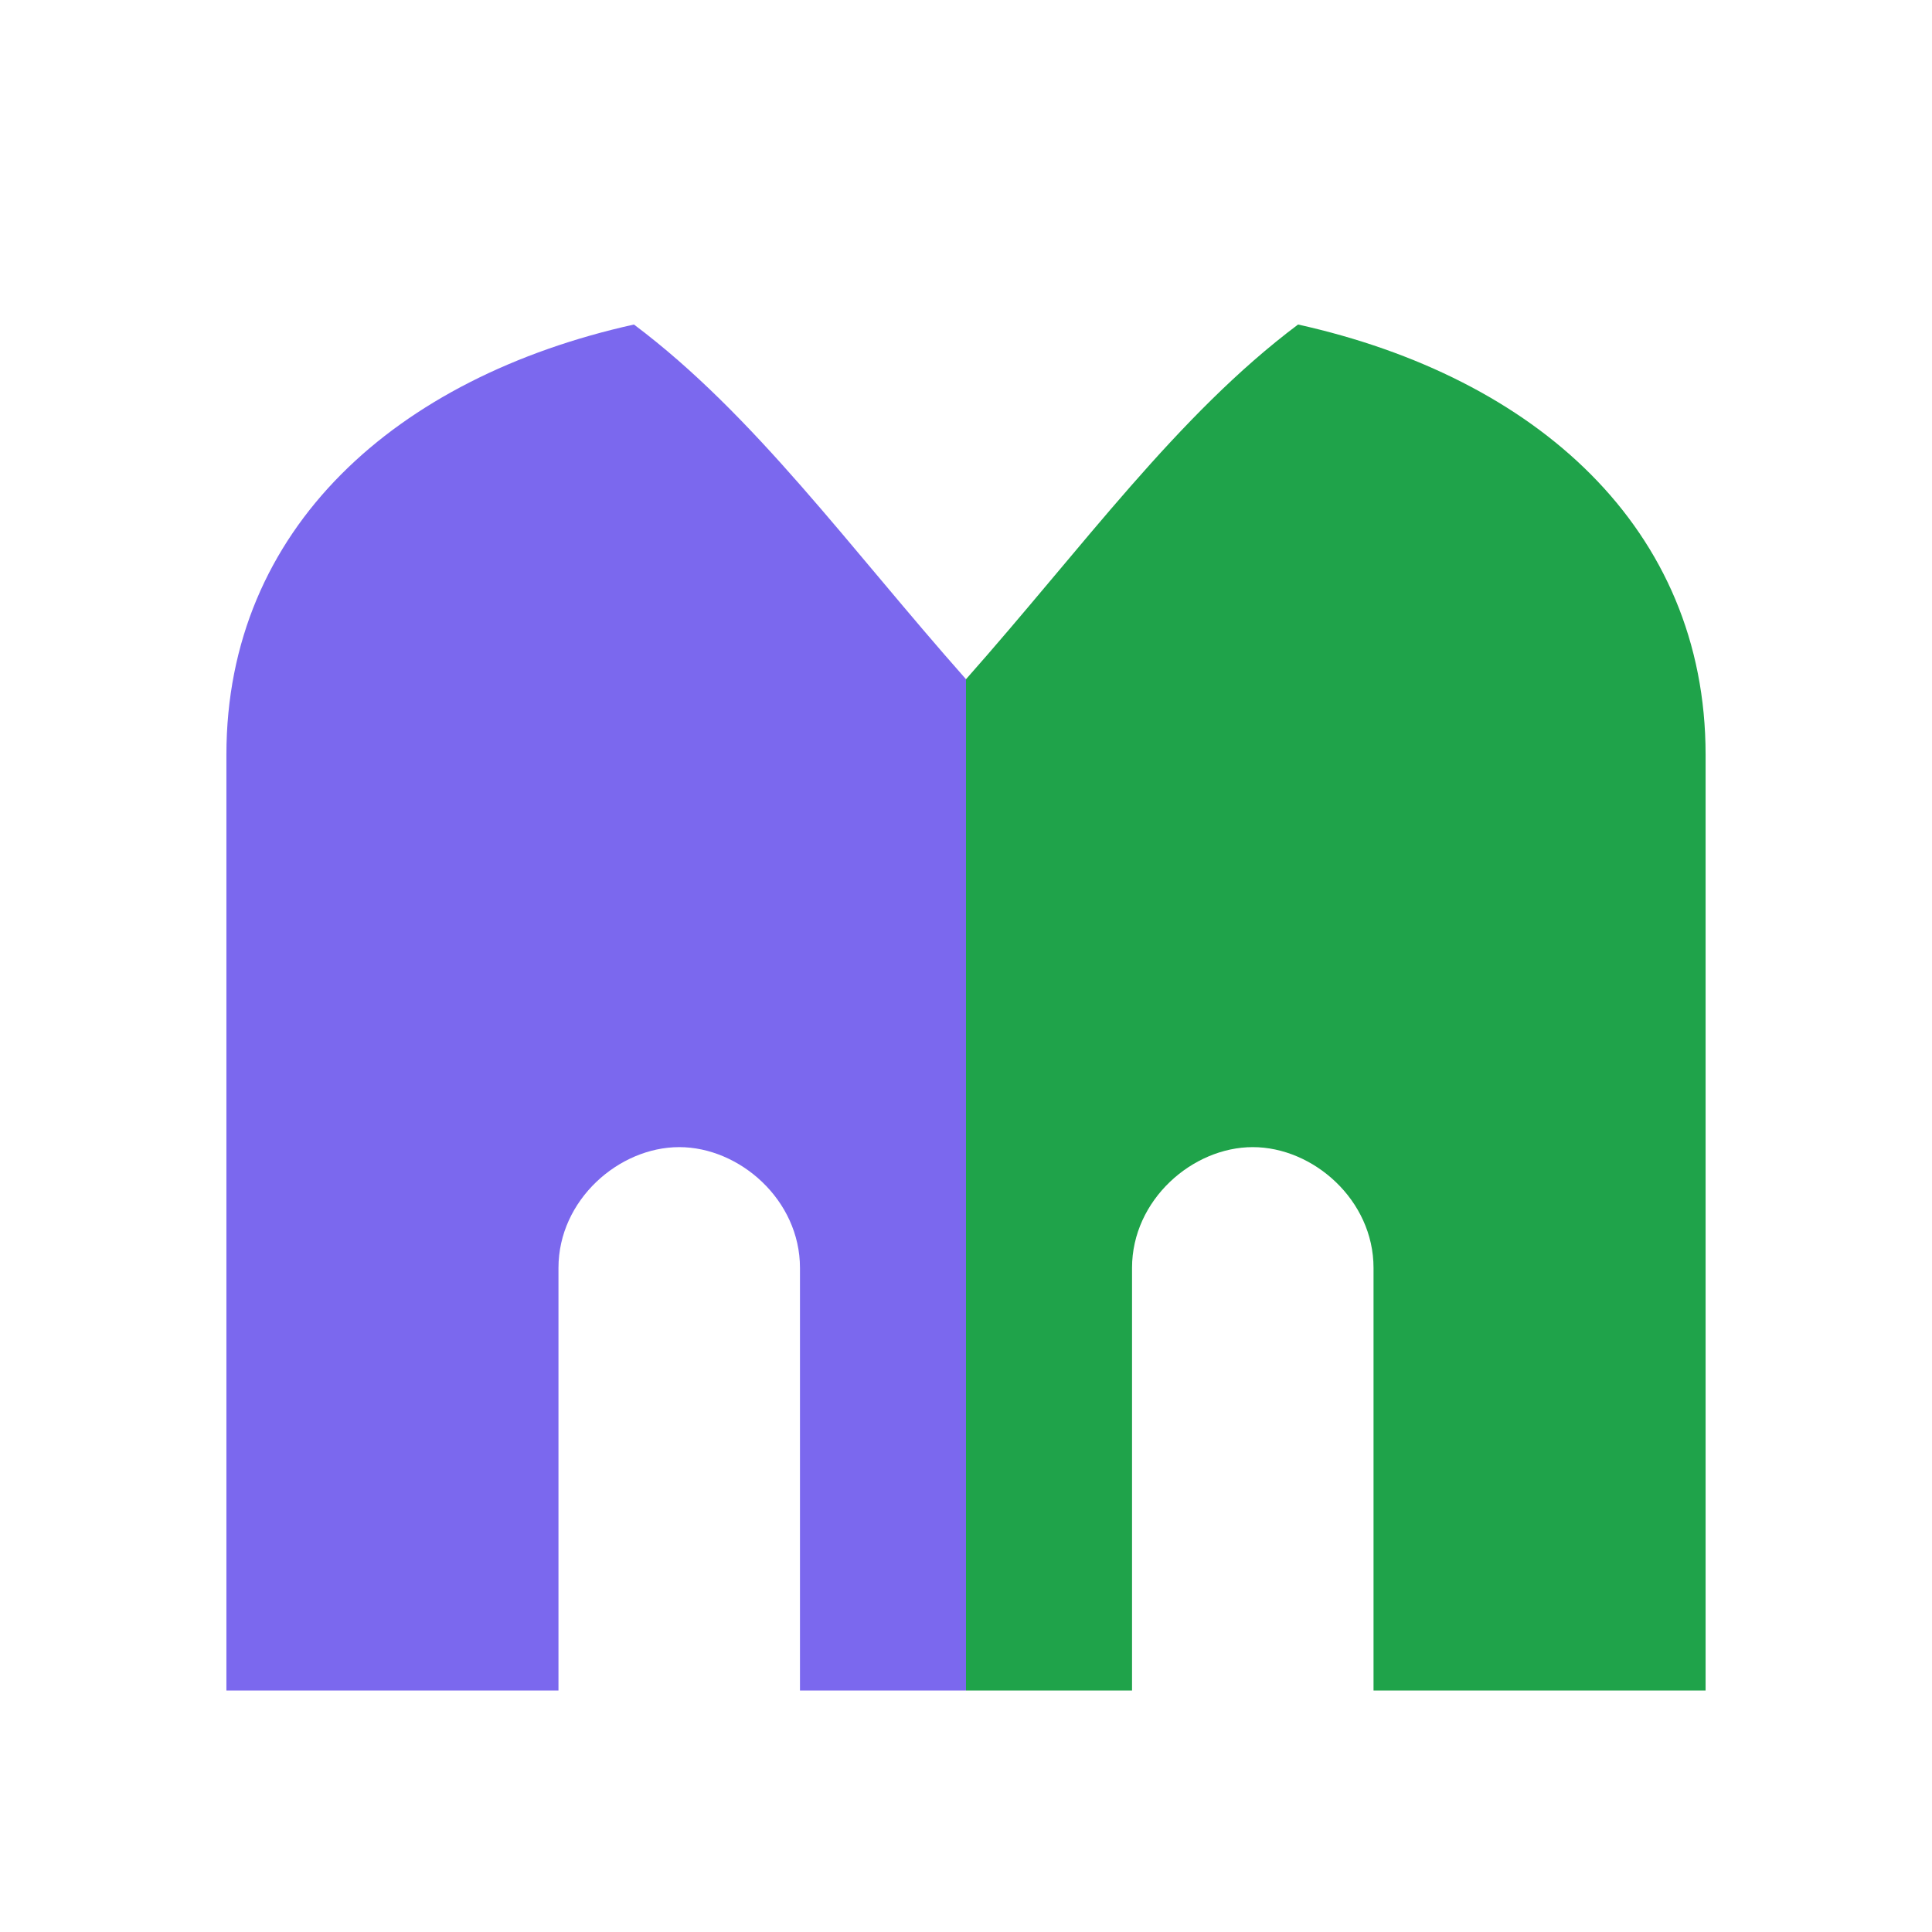
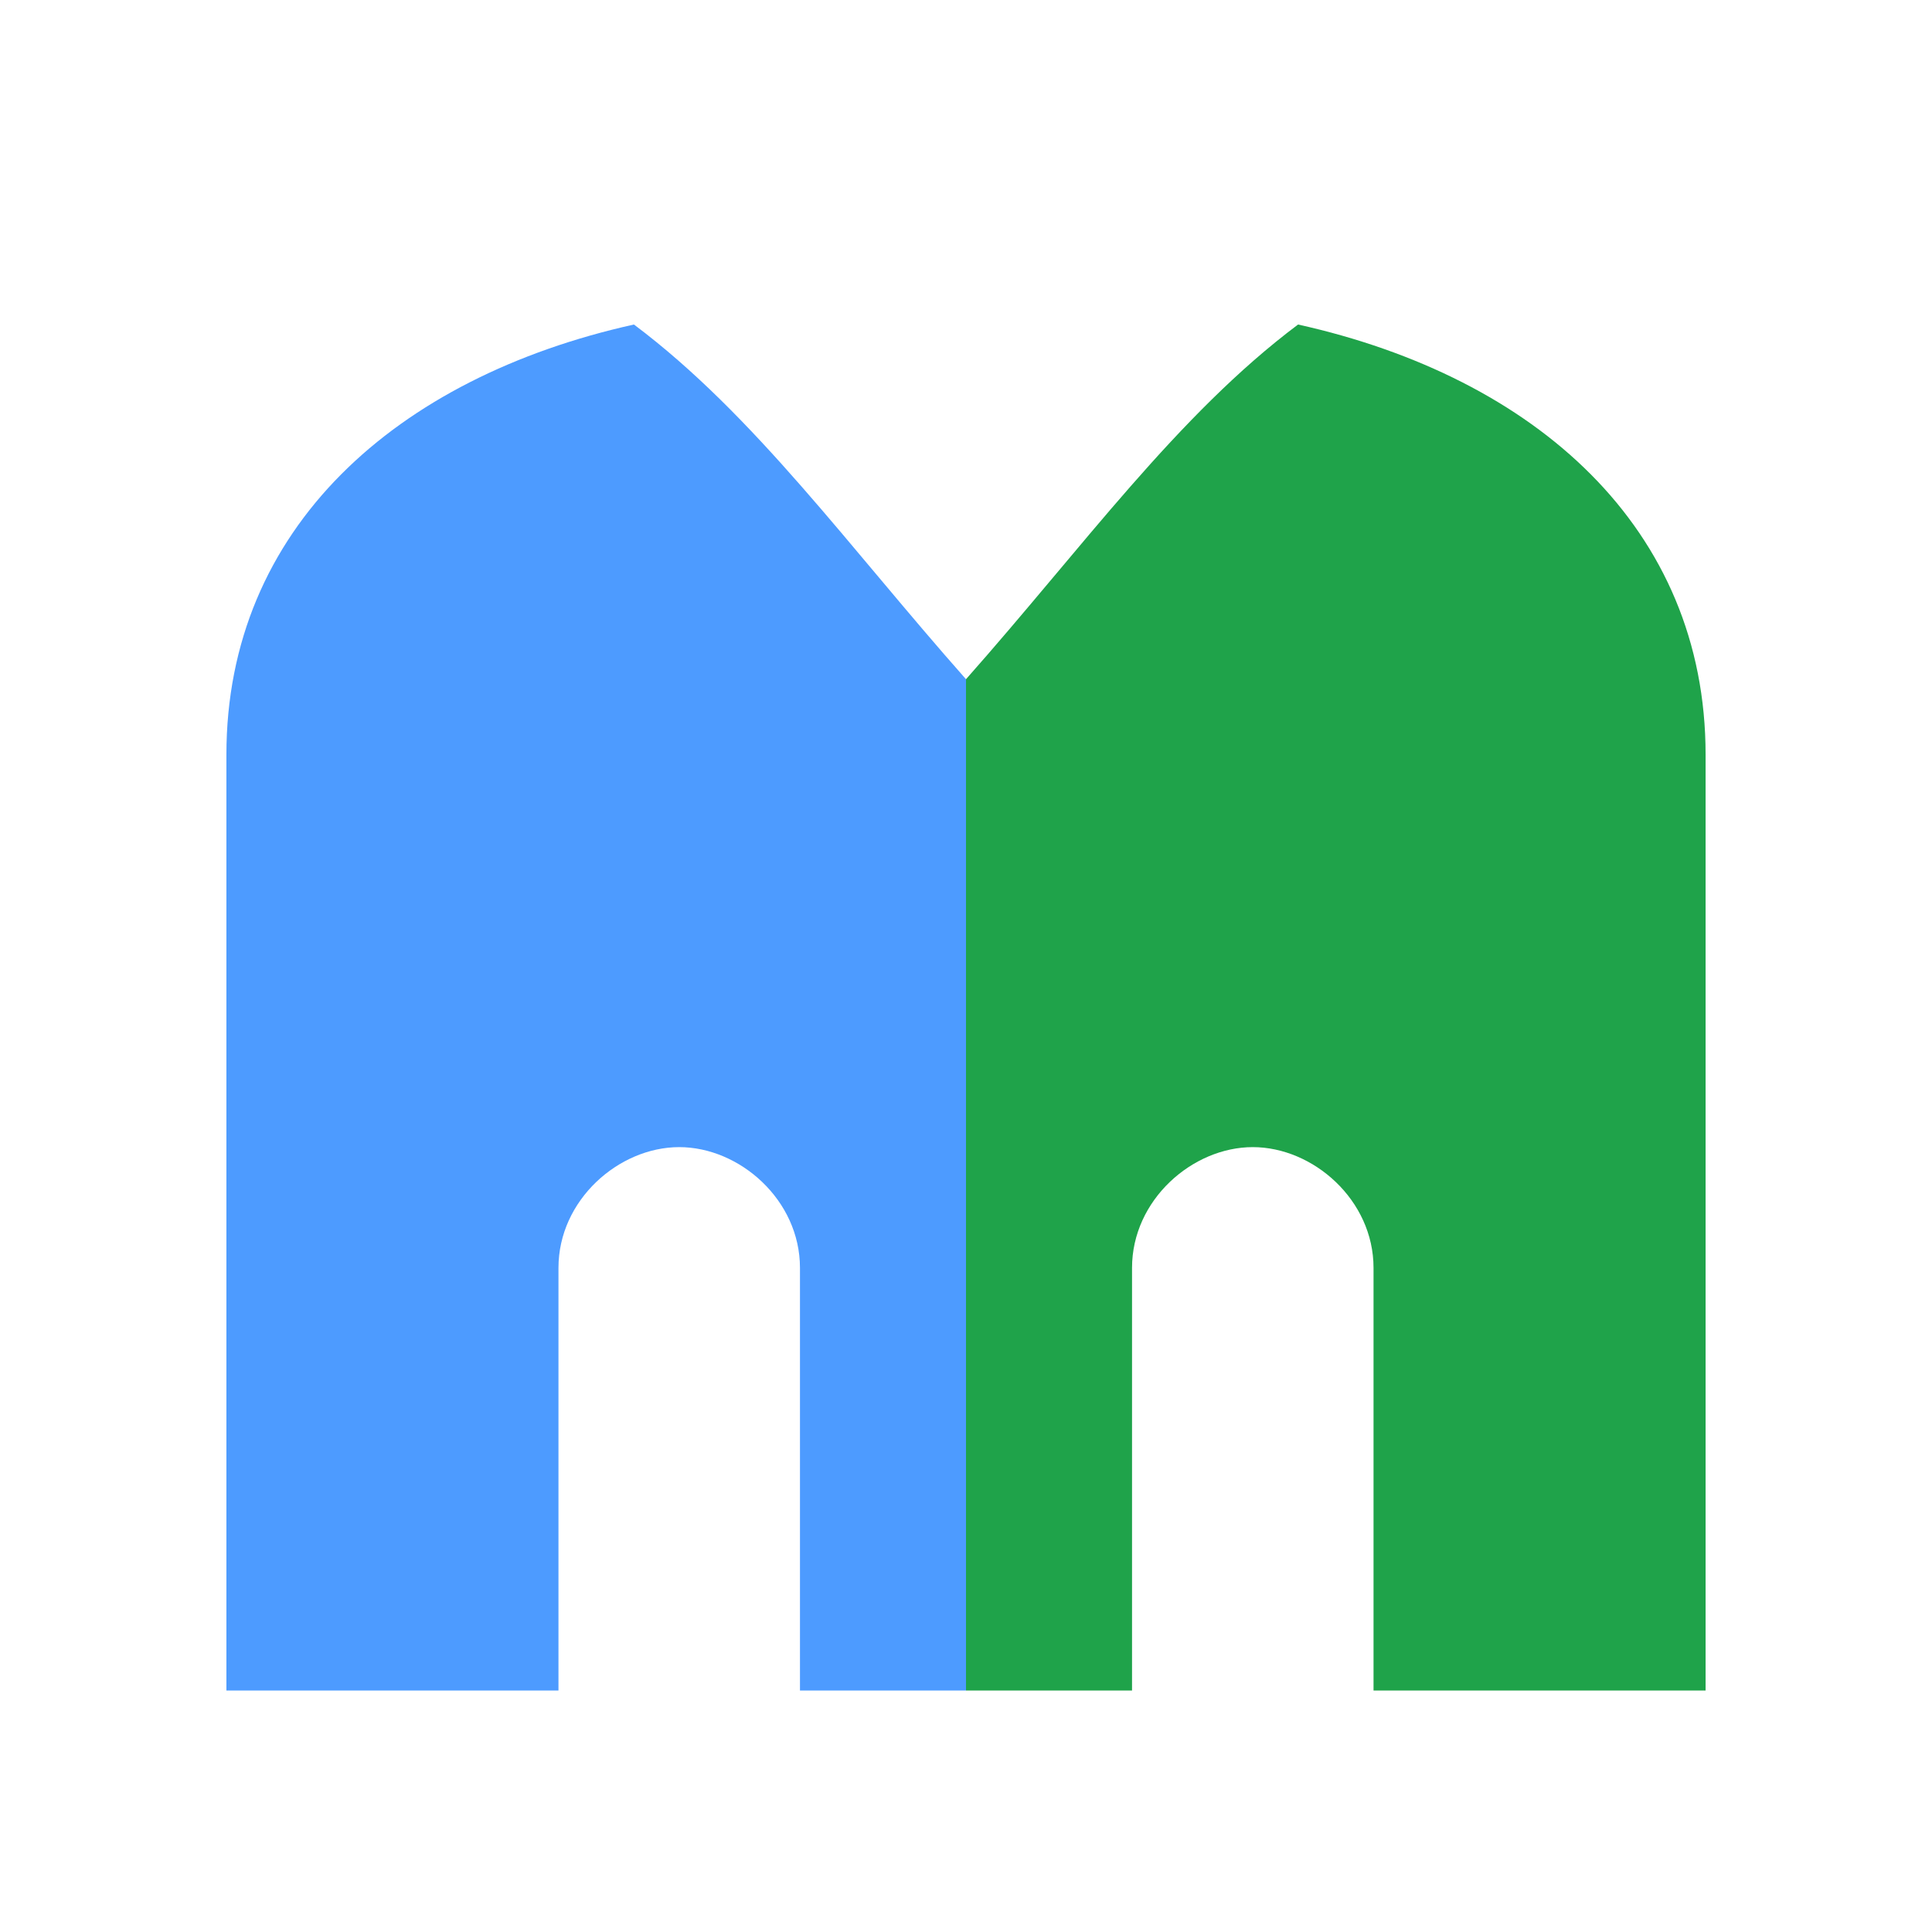
<svg xmlns="http://www.w3.org/2000/svg" width="512" height="512" viewBox="0 0 512 512">
-   <path d="M60 448L60 200C60 140 105 100 168 86C200 110 225 145 256 180L256 448L212 448L212 336C212 318 196 304 180 304C164 304 148 318 148 336L148 448L60 448Z" fill="#7B68EE" />
+   <path d="M60 448L60 200C60 140 105 100 168 86C200 110 225 145 256 180L256 448L212 448L212 336C212 318 196 304 180 304C164 304 148 318 148 336L148 448L60 448Z" fill="#4D9BFF" />
  <path d="M256 180C287 145 312 110 344 86C407 100 452 140 452 200L452 448L364 448L364 336C364 318 348 304 332 304C316 304 300 318 300 336L300 448L256 448Z" fill="#1FA34A" />
</svg>
